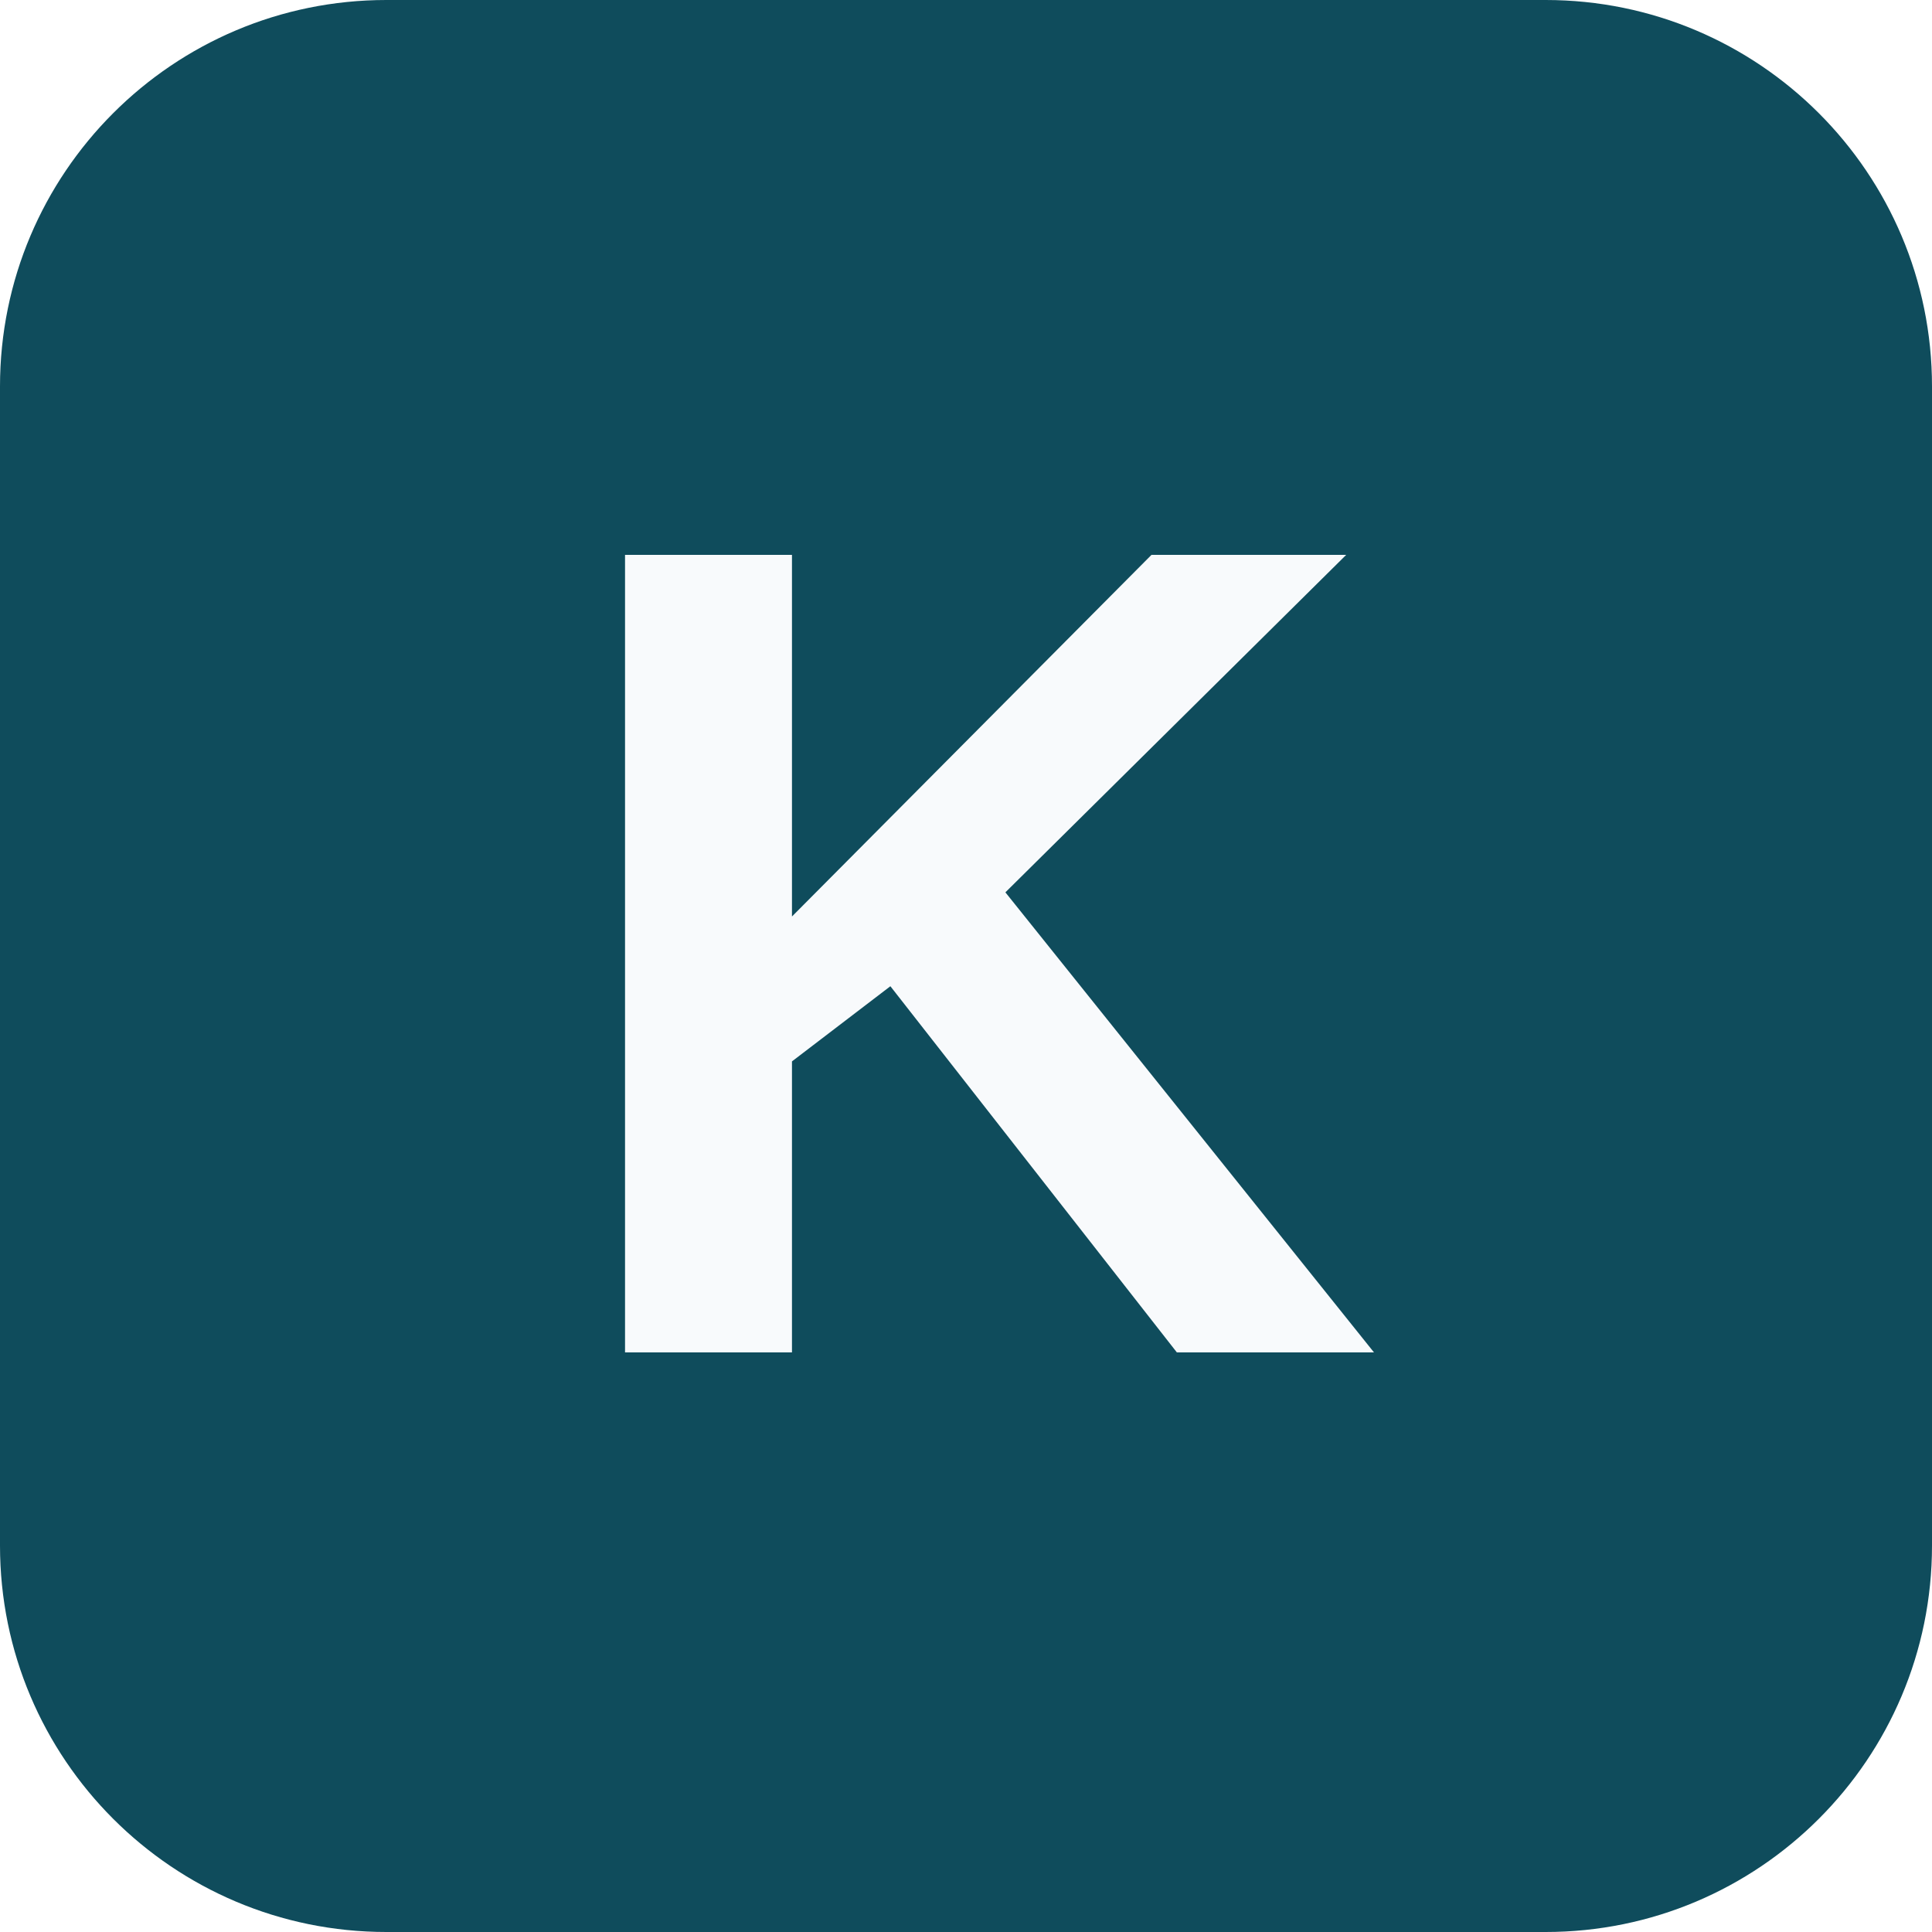
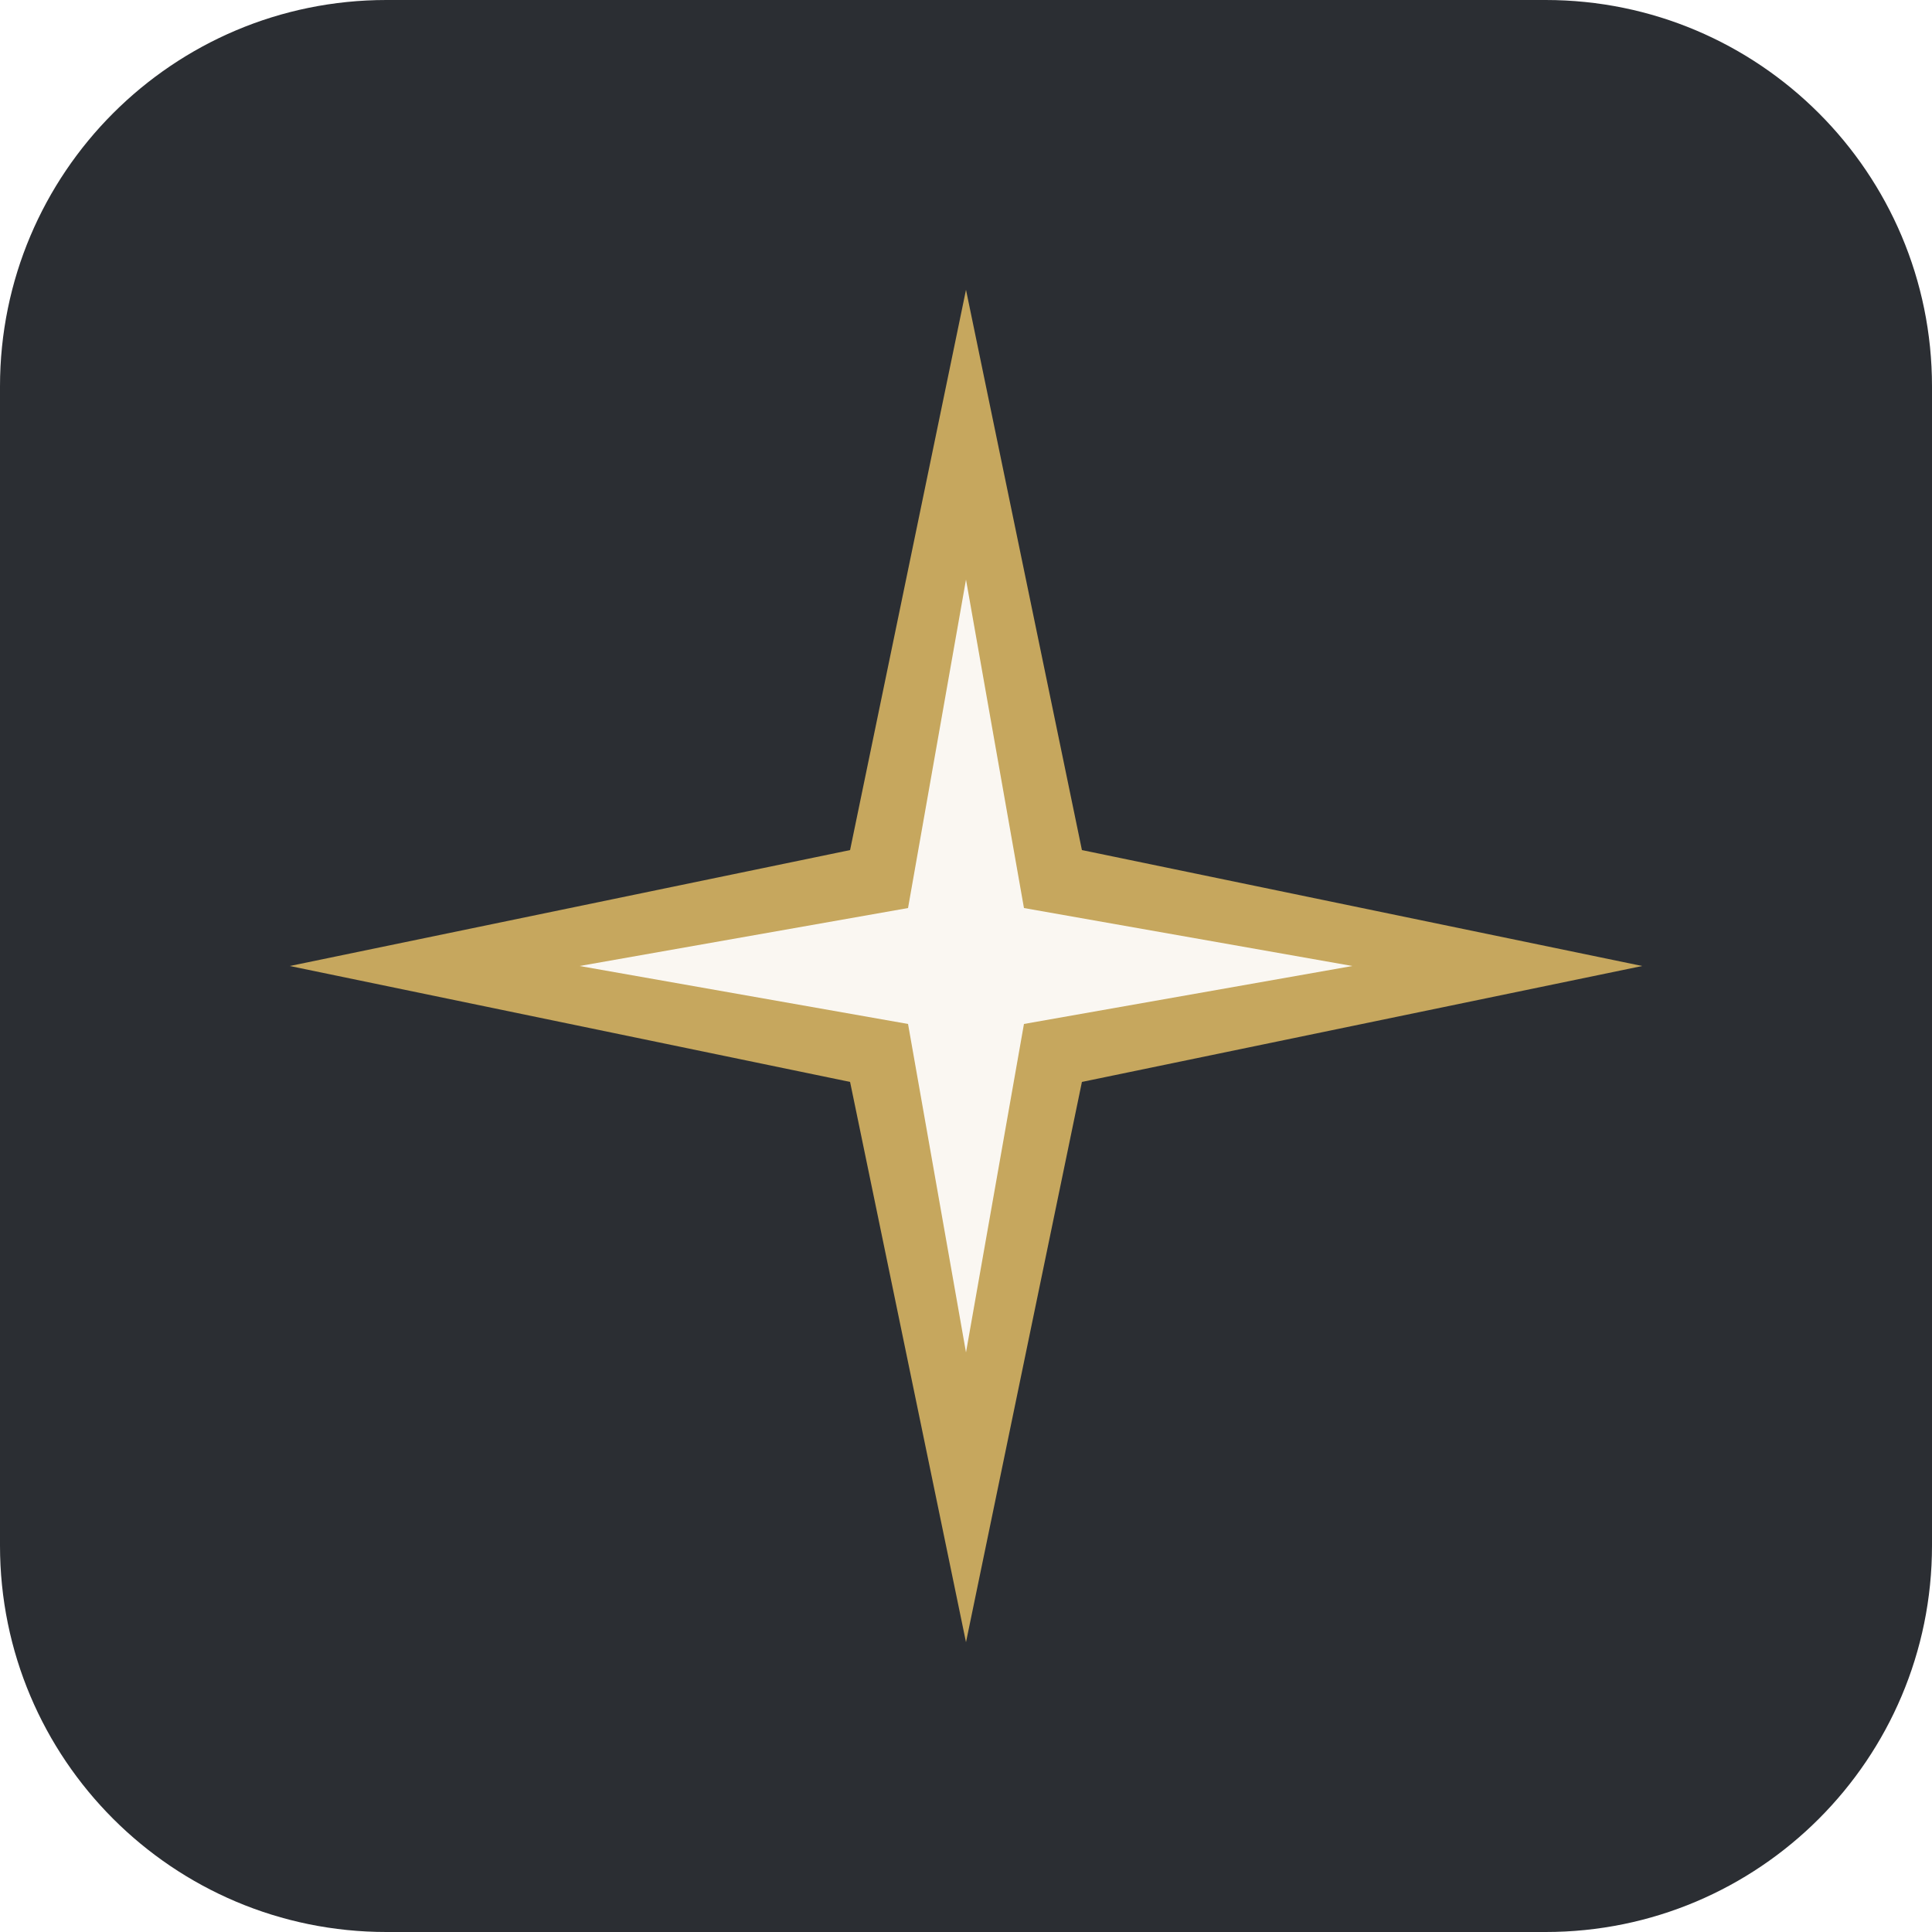
<svg xmlns="http://www.w3.org/2000/svg" viewBox="0 0 100 100">
-   <rect width="100" height="100" rx="20" fill="#0f4c5c" />
-   <text x="50" y="70" font-family="Arial, sans-serif" font-weight="bold" font-size="60" fill="#f8fafc" text-anchor="middle">K</text>
+   <rect width="100" height="100" rx="20" fill="#2B2E33" />
+   <path d="M50 15 L56 44 L85 50 L56 56 L50 85 L44 56 L15 50 L44 44 Z" fill="#C6A75E" />
+   <path d="M50 30 L53 47 L70 50 L53 53 L50 70 L47 53 L30 50 L47 47 Z" fill="#FAF7F2" />
</svg>
